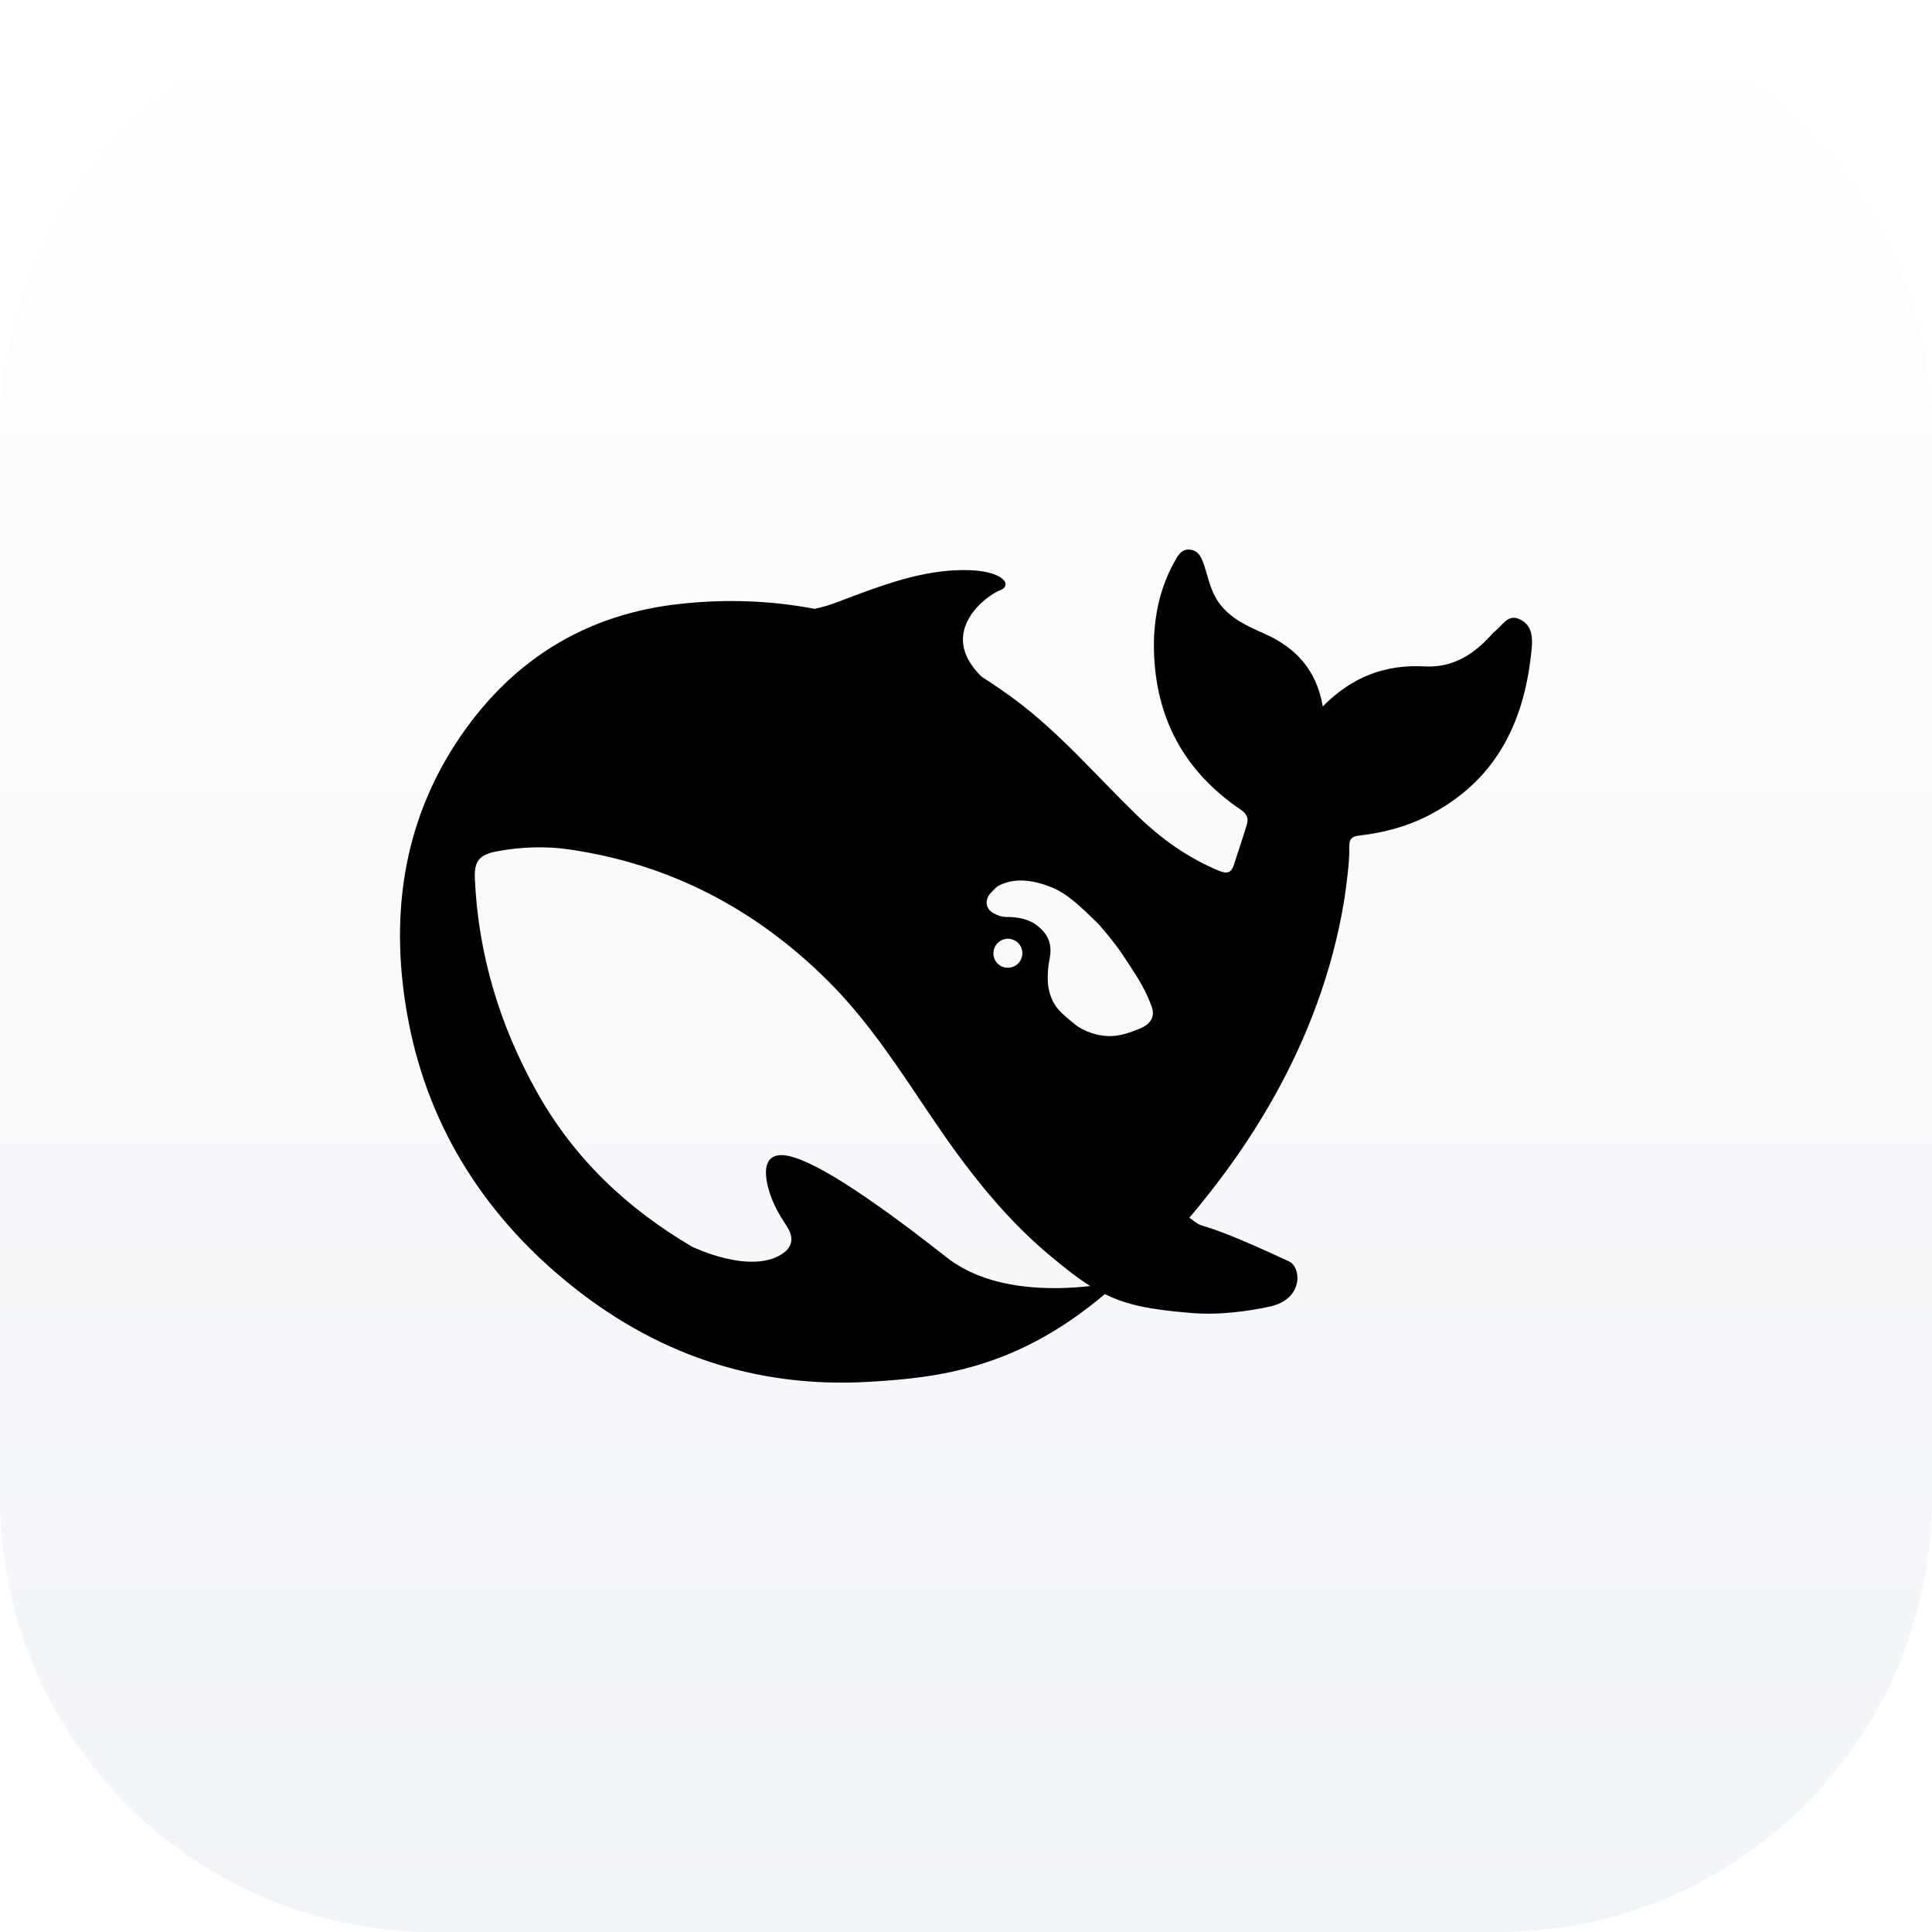
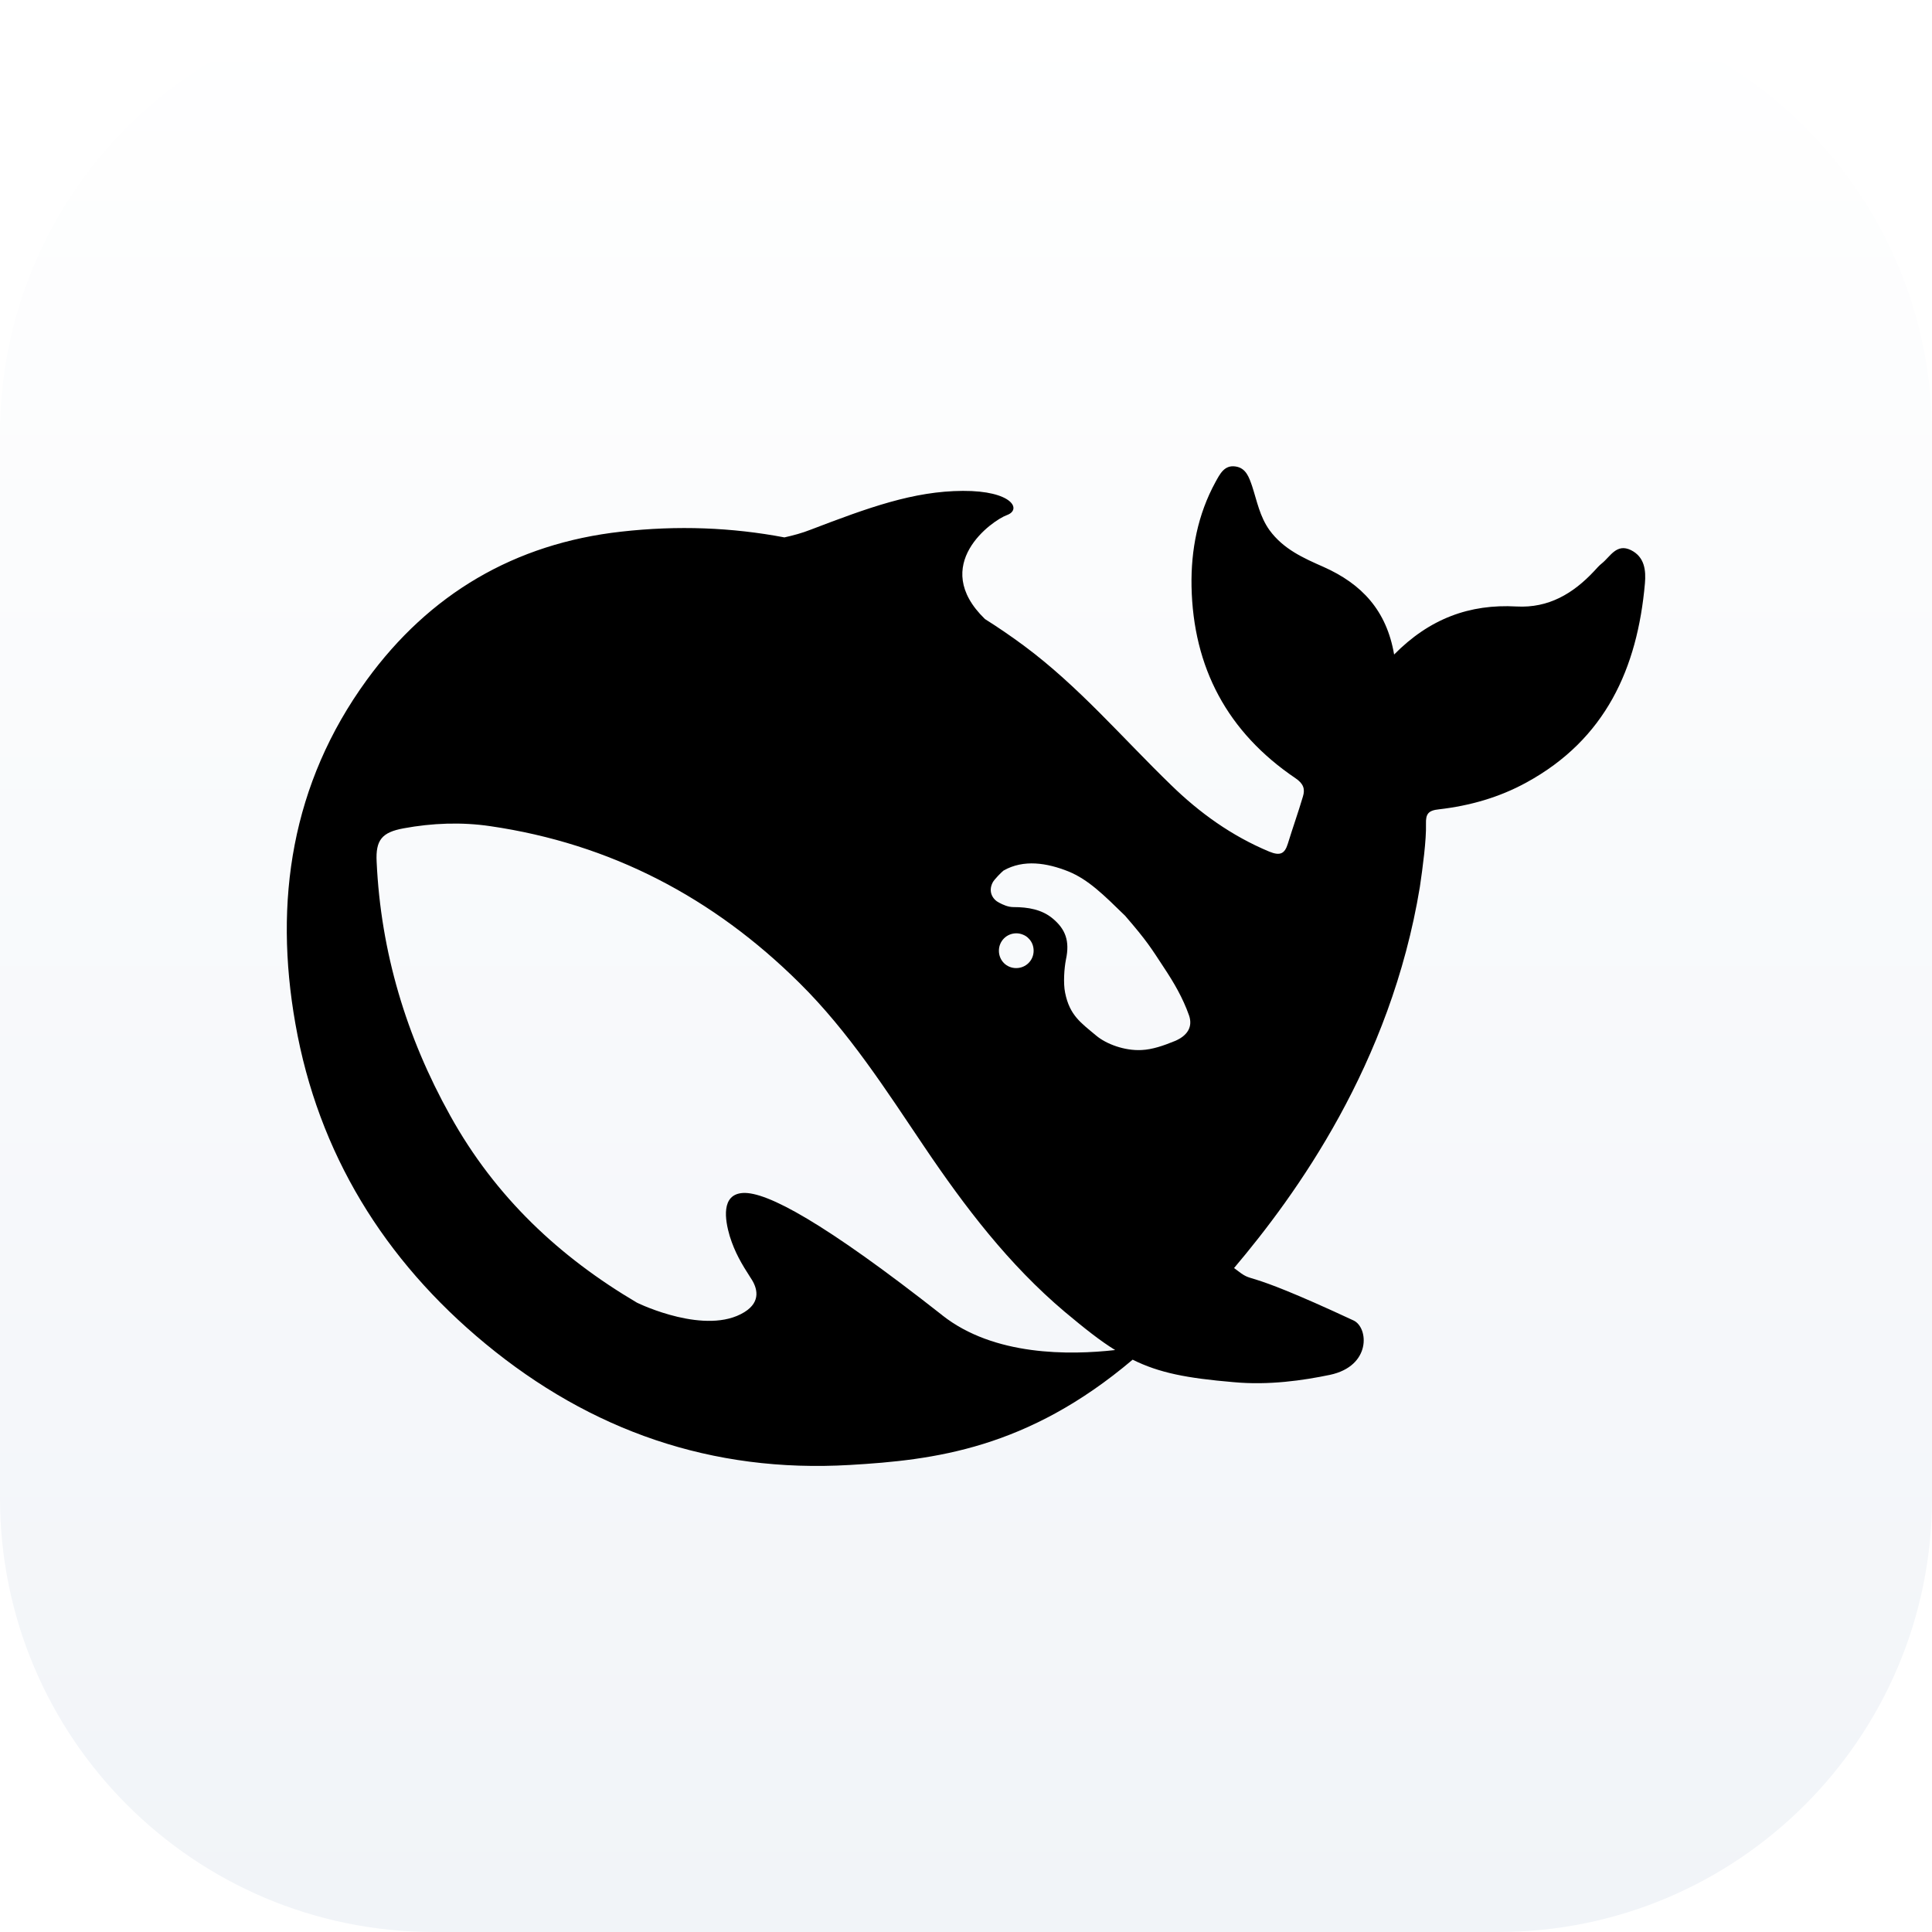
<svg xmlns="http://www.w3.org/2000/svg" width="1024" height="1024" viewBox="0 0 1024 1024">
  <defs>
    <linearGradient id="tile" x1="0" y1="0" x2="0" y2="1">
      <stop offset="0" stop-color="#FFFFFF" />
      <stop offset="1" stop-color="#F1F4F8" />
    </linearGradient>
  </defs>
  <rect width="1024" height="1024" rx="230" fill="url(#tile)" />
-   <g transform="translate(212.00 291.27) scale(25.90674)">
+   <g transform="translate(152.00 247.12) scale(31.08809)">
    <path d="M22.917 1.43C22.671 1.31 22.566 1.539 22.422 1.655C22.373 1.693 22.332 1.742 22.29 1.787C21.932 2.17 21.513 2.421 20.966 2.391C20.166 2.346 19.483 2.598 18.879 3.21C18.75 2.455 18.324 2.005 17.675 1.716C17.335 1.566 16.992 1.415 16.754 1.089C16.588 0.856 16.542 0.597 16.459 0.342C16.406 0.188 16.354 0.03 16.176 0.004C15.984 -0.026 15.908 0.135 15.833 0.27C15.531 0.822 15.414 1.43 15.425 2.046C15.452 3.432 16.037 4.535 17.199 5.32C17.331 5.41 17.365 5.5 17.324 5.632C17.244 5.902 17.15 6.165 17.067 6.435C17.014 6.608 16.935 6.646 16.75 6.57C16.112 6.304 15.561 5.909 15.074 5.433C14.248 4.633 13.5 3.751 12.568 3.06C12.349 2.898 12.13 2.748 11.903 2.605C10.952 1.682 12.028 0.923 12.277 0.833C12.537 0.739 12.367 0.416 11.526 0.42C10.684 0.424 9.914 0.706 8.933 1.081C8.789 1.138 8.638 1.179 8.484 1.213C7.593 1.044 6.668 1.006 5.702 1.115C3.883 1.318 2.43 2.178 1.362 3.646C0.079 5.41 -0.223 7.415 0.147 9.506C0.535 11.71 1.66 13.535 3.389 14.962C5.181 16.441 7.246 17.166 9.601 17.027C11.032 16.944 12.624 16.753 14.421 15.232C14.874 15.458 15.35 15.548 16.138 15.615C16.746 15.672 17.331 15.585 17.784 15.491C18.493 15.341 18.444 14.684 18.188 14.564C16.108 13.595 16.565 13.989 16.15 13.67C17.206 12.42 18.82 10.198 19.318 7.172C19.367 6.838 19.43 6.368 19.422 6.097C19.418 5.932 19.456 5.868 19.645 5.849C20.166 5.789 20.671 5.647 21.136 5.391C22.483 4.655 23.027 3.446 23.155 1.997C23.174 1.776 23.151 1.547 22.917 1.43ZM11.175 14.474C9.159 12.889 8.182 12.367 7.778 12.39C7.401 12.412 7.469 12.845 7.552 13.126C7.639 13.404 7.752 13.595 7.91 13.84C8.02 14.001 8.095 14.241 7.801 14.422C7.152 14.823 6.023 14.287 5.97 14.26C4.657 13.486 3.559 12.466 2.785 11.069C2.037 9.725 1.603 8.283 1.532 6.744C1.513 6.372 1.622 6.241 1.992 6.173C2.479 6.083 2.981 6.064 3.468 6.136C5.525 6.436 7.276 7.356 8.744 8.813C9.582 9.642 10.216 10.634 10.869 11.602C11.563 12.631 12.31 13.611 13.262 14.415C13.598 14.696 13.866 14.91 14.123 15.068C13.349 15.155 12.058 15.173 11.175 14.475L11.175 14.474ZM12.141 8.26C12.141 8.095 12.273 7.963 12.439 7.963C12.476 7.963 12.511 7.971 12.541 7.982C12.582 7.997 12.62 8.019 12.65 8.053C12.704 8.106 12.733 8.181 12.733 8.26C12.733 8.425 12.601 8.556 12.435 8.556C12.27 8.556 12.141 8.425 12.141 8.26ZM15.142 9.799C14.949 9.878 14.757 9.945 14.572 9.953C14.284 9.968 13.972 9.851 13.802 9.709C13.537 9.487 13.348 9.363 13.27 8.977C13.236 8.812 13.255 8.556 13.284 8.41C13.352 8.094 13.277 7.892 13.055 7.708C12.873 7.558 12.643 7.516 12.39 7.516C12.296 7.516 12.209 7.475 12.145 7.441C12.039 7.389 11.952 7.257 12.035 7.096C12.062 7.043 12.19 6.916 12.22 6.893C12.563 6.698 12.96 6.762 13.326 6.908C13.665 7.047 13.922 7.302 14.292 7.663C14.669 8.098 14.738 8.218 14.953 8.545C15.123 8.801 15.277 9.063 15.383 9.364C15.447 9.551 15.364 9.705 15.142 9.799Z" fill="#000" />
  </g>
</svg>
